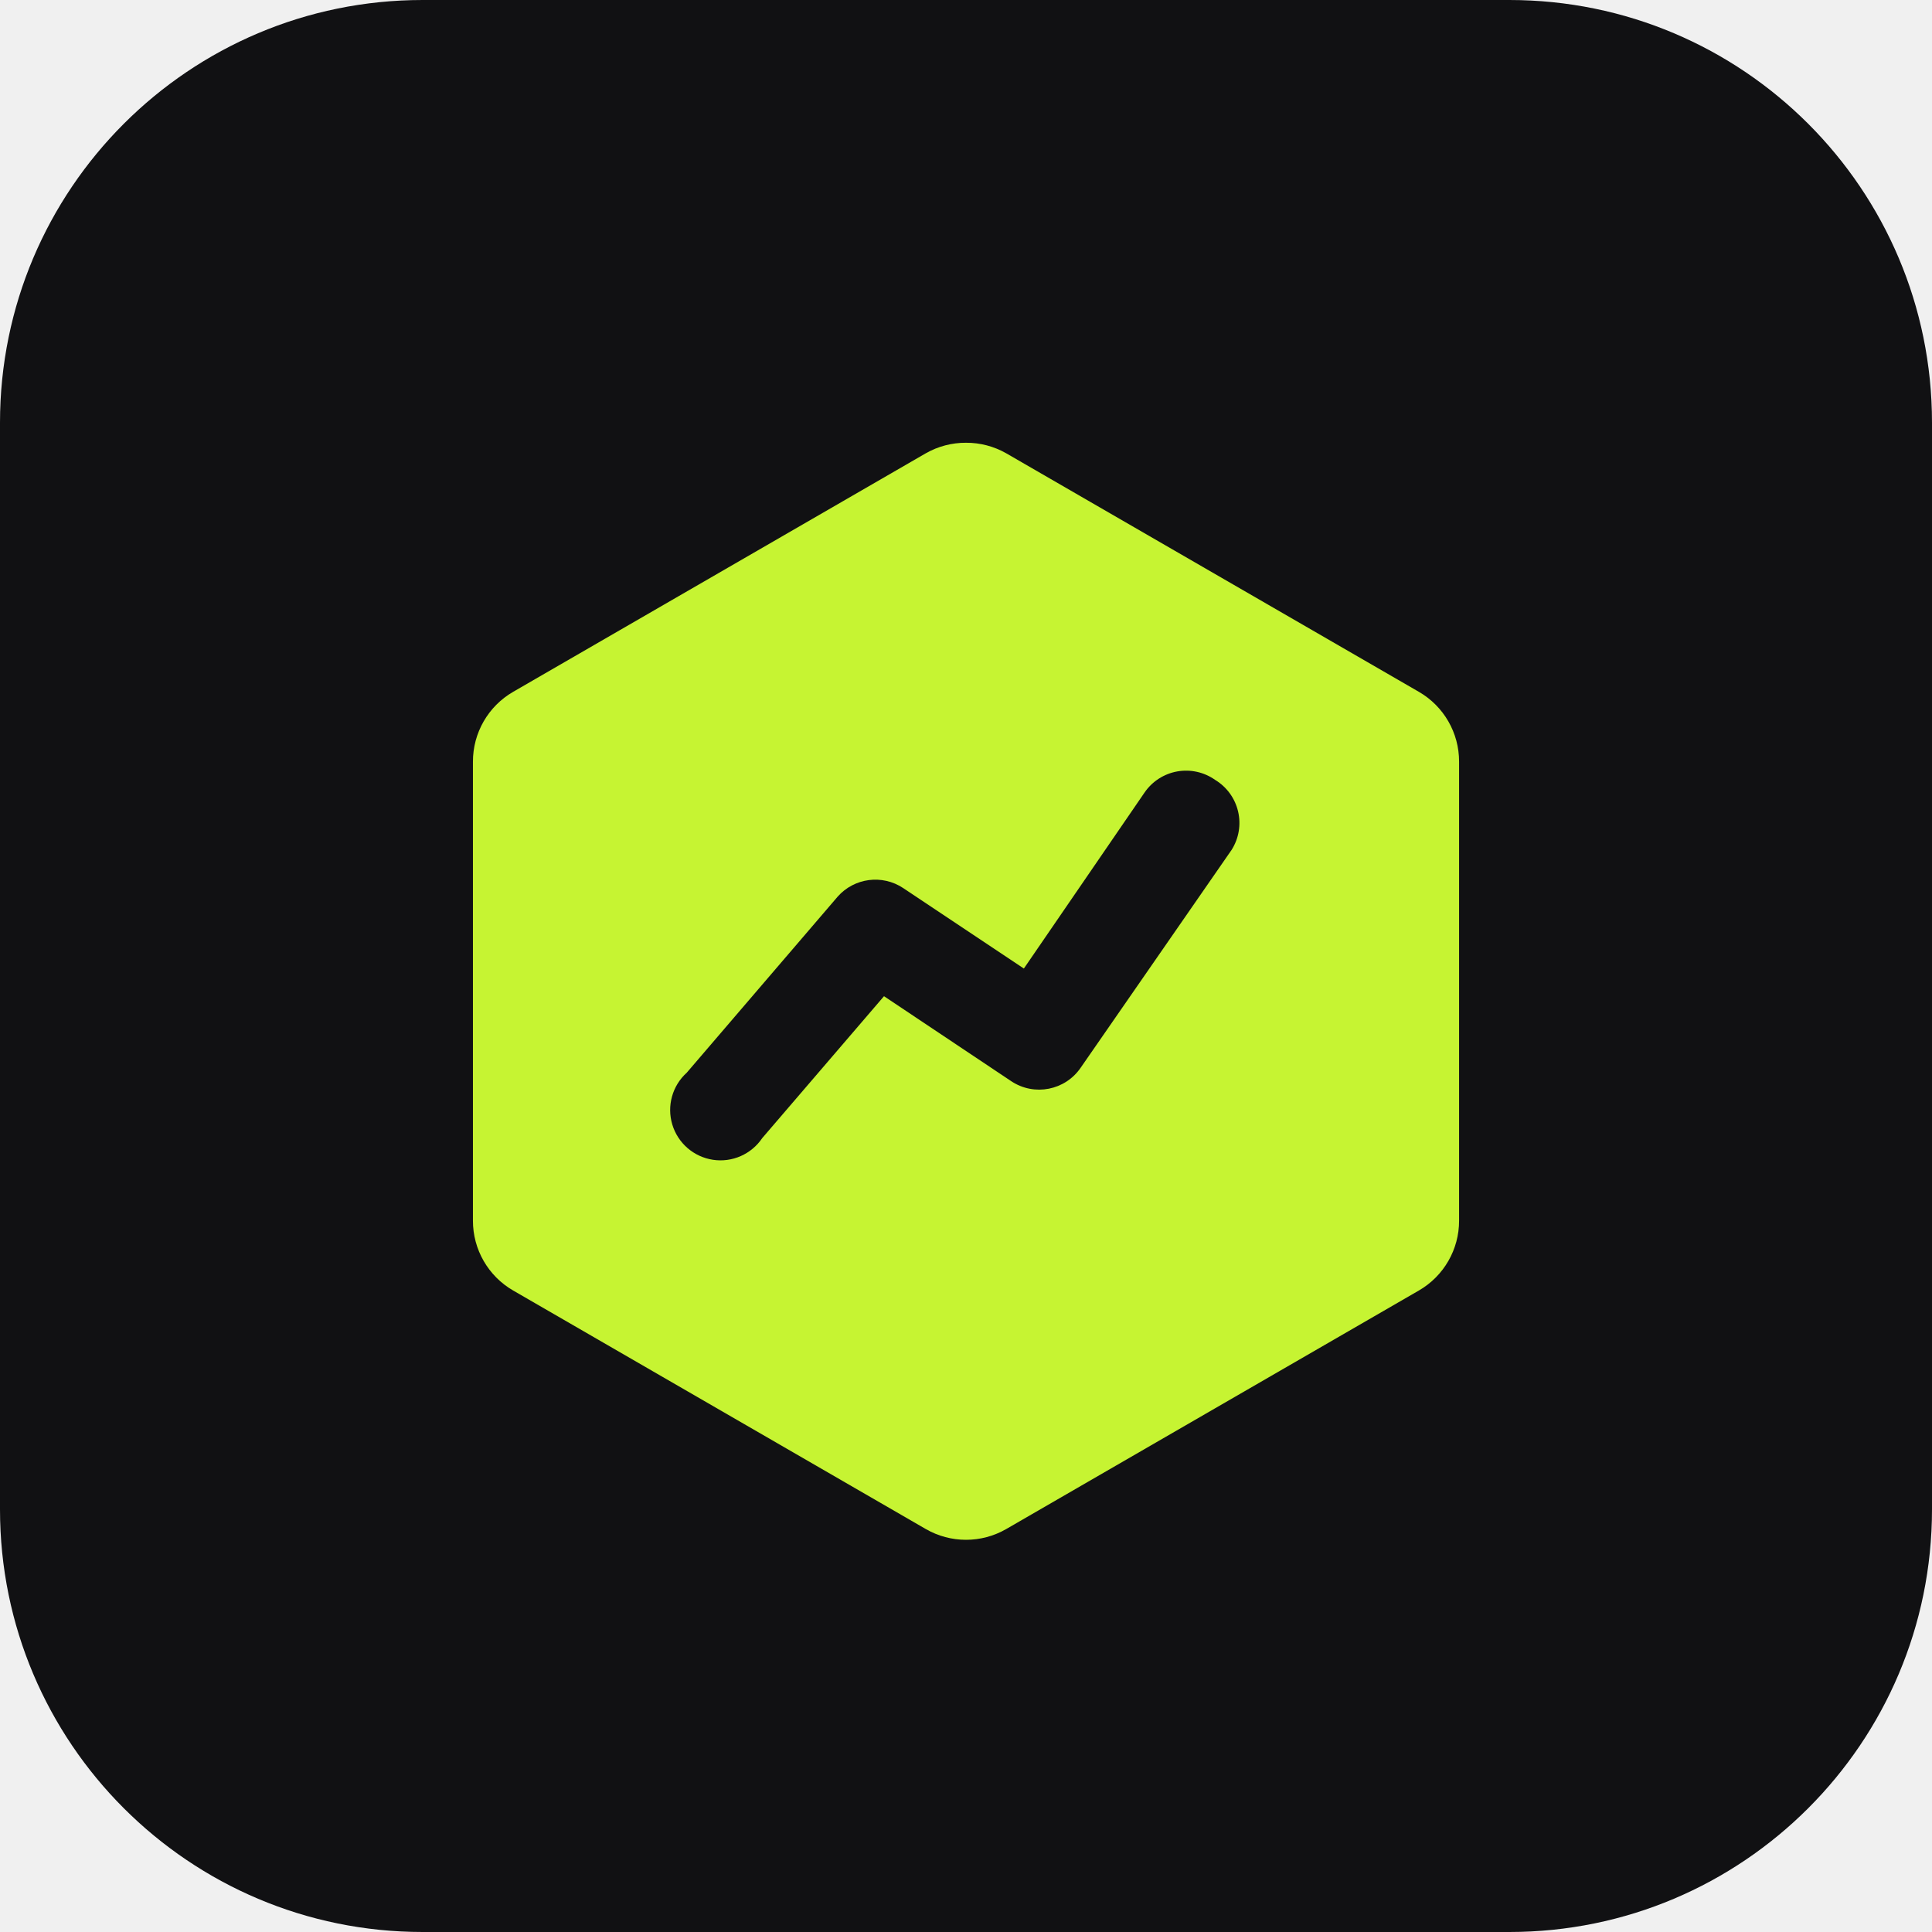
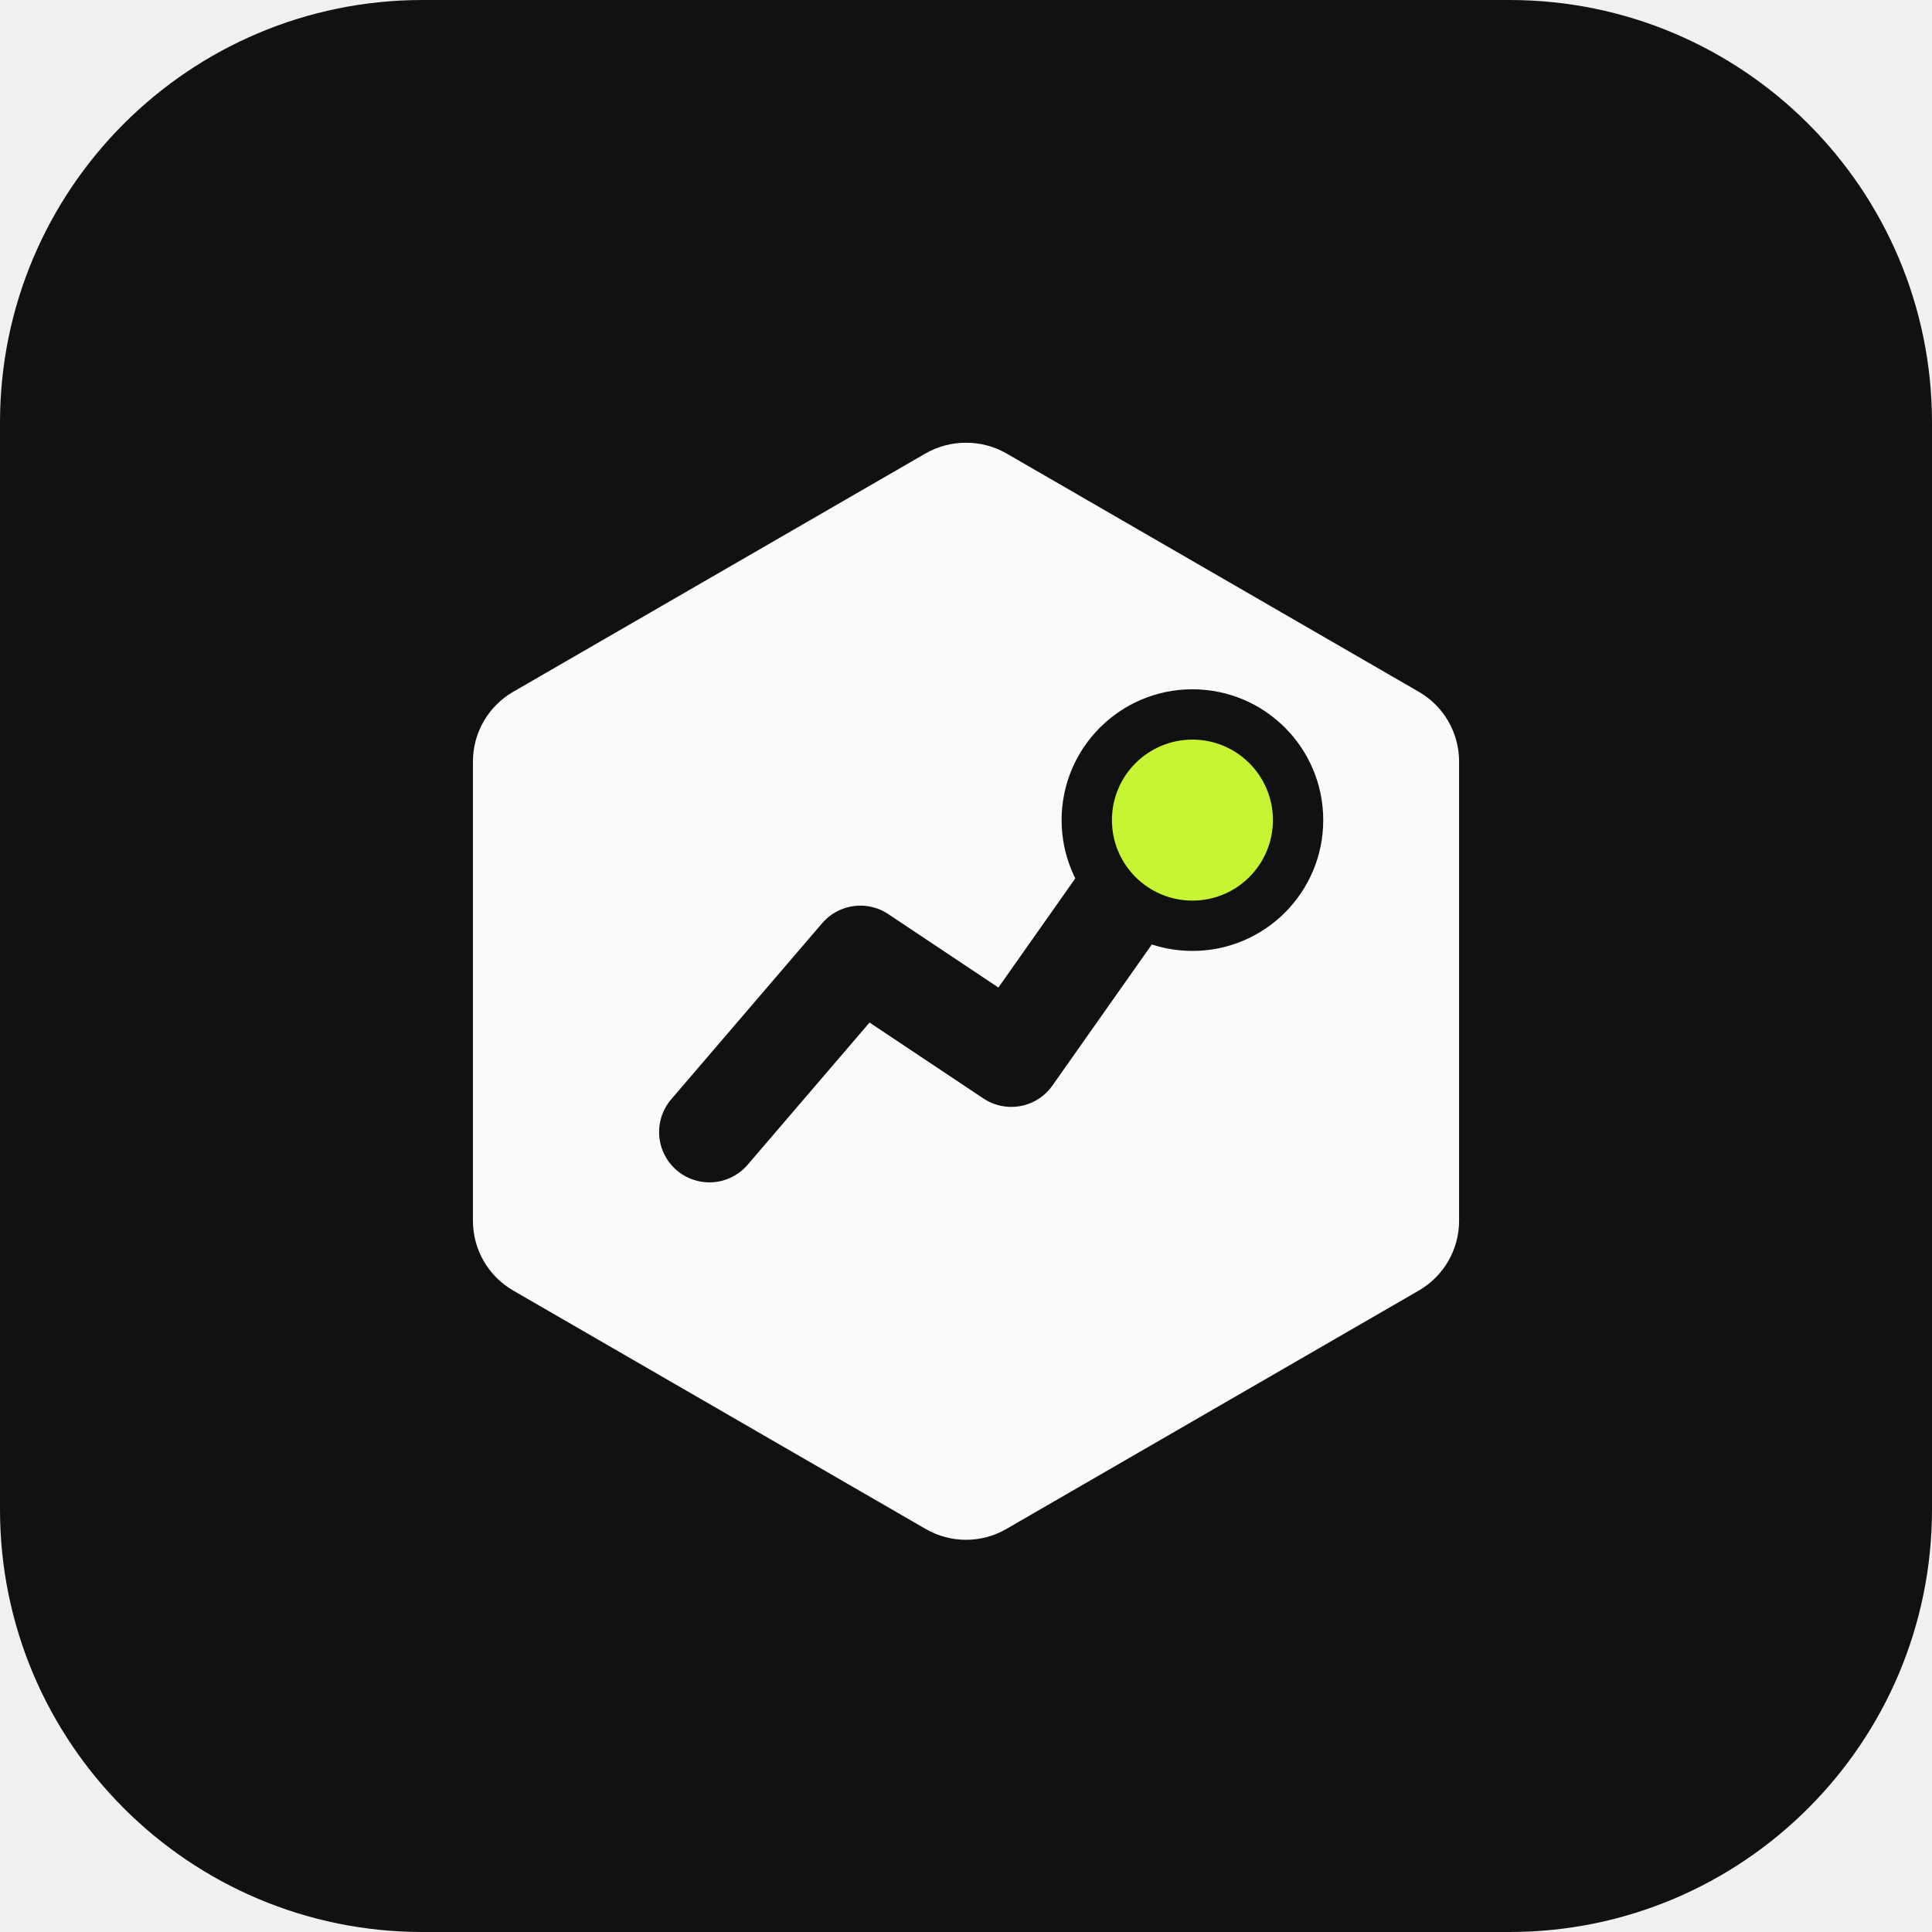
<svg xmlns="http://www.w3.org/2000/svg" viewBox="0 0 64 64">
  <rect width="64" height="64" rx="14" fill="#111113" />
  <g transform="translate(12 12) scale(1.6667)">
-     <path fill="#c6f432" fill-rule="evenodd" d="M12 1.6a1.6 1.6 0 0 1 .8.21l8.2 4.74a1.6 1.6 0 0 1 .8 1.39v9.12a1.6 1.6 0 0 1-.8 1.39l-8.2 4.74a1.6 1.6 0 0 1-1.6 0L3 18.45a1.6 1.6 0 0 1-.8-1.39V7.94a1.6 1.6 0 0 1 .8-1.39l8.2-4.74A1.6 1.6 0 0 1 12 1.6Zm4.95 6.7a1 1 0 0 0-1.4.25l-2.4 3.5-2.4-1.6a1 1 0 0 0-1.3.17l-3 3.5a1 1 0 1 0 1.5 1.3l2.42-2.82 2.53 1.69a1 1 0 0 0 1.38-.27l3-4.33a1 1 0 0 0-.33-1.39Z" />
+     <mask id="m" maskUnits="userSpaceOnUse">
+       <rect width="24" height="24" fill="#fff" />
+       <path d="m6.9 15.3 3-3.5 3 2 3.1-4.4" fill="none" stroke="#000" stroke-width="2" stroke-linecap="round" stroke-linejoin="round" />
+       <circle cx="16.5" cy="9.1" r="2.6" fill="#000" />
+     </mask>
+     <path d="M12 1.6a1.6 1.6 0 0 1 .8.21l8.2 4.74a1.6 1.6 0 0 1 .8 1.39v9.12a1.6 1.6 0 0 1-.8 1.39l-8.2 4.74a1.6 1.6 0 0 1-1.6 0L3 18.45a1.6 1.6 0 0 1-.8-1.39V7.94a1.6 1.6 0 0 1 .8-1.39l8.2-4.74A1.6 1.6 0 0 1 12 1.6Z" fill="#fafafa" mask="url(#m)" />
+     <circle cx="16.5" cy="9.1" r="1.6" fill="#c6f432" />
  </g>
</svg>
